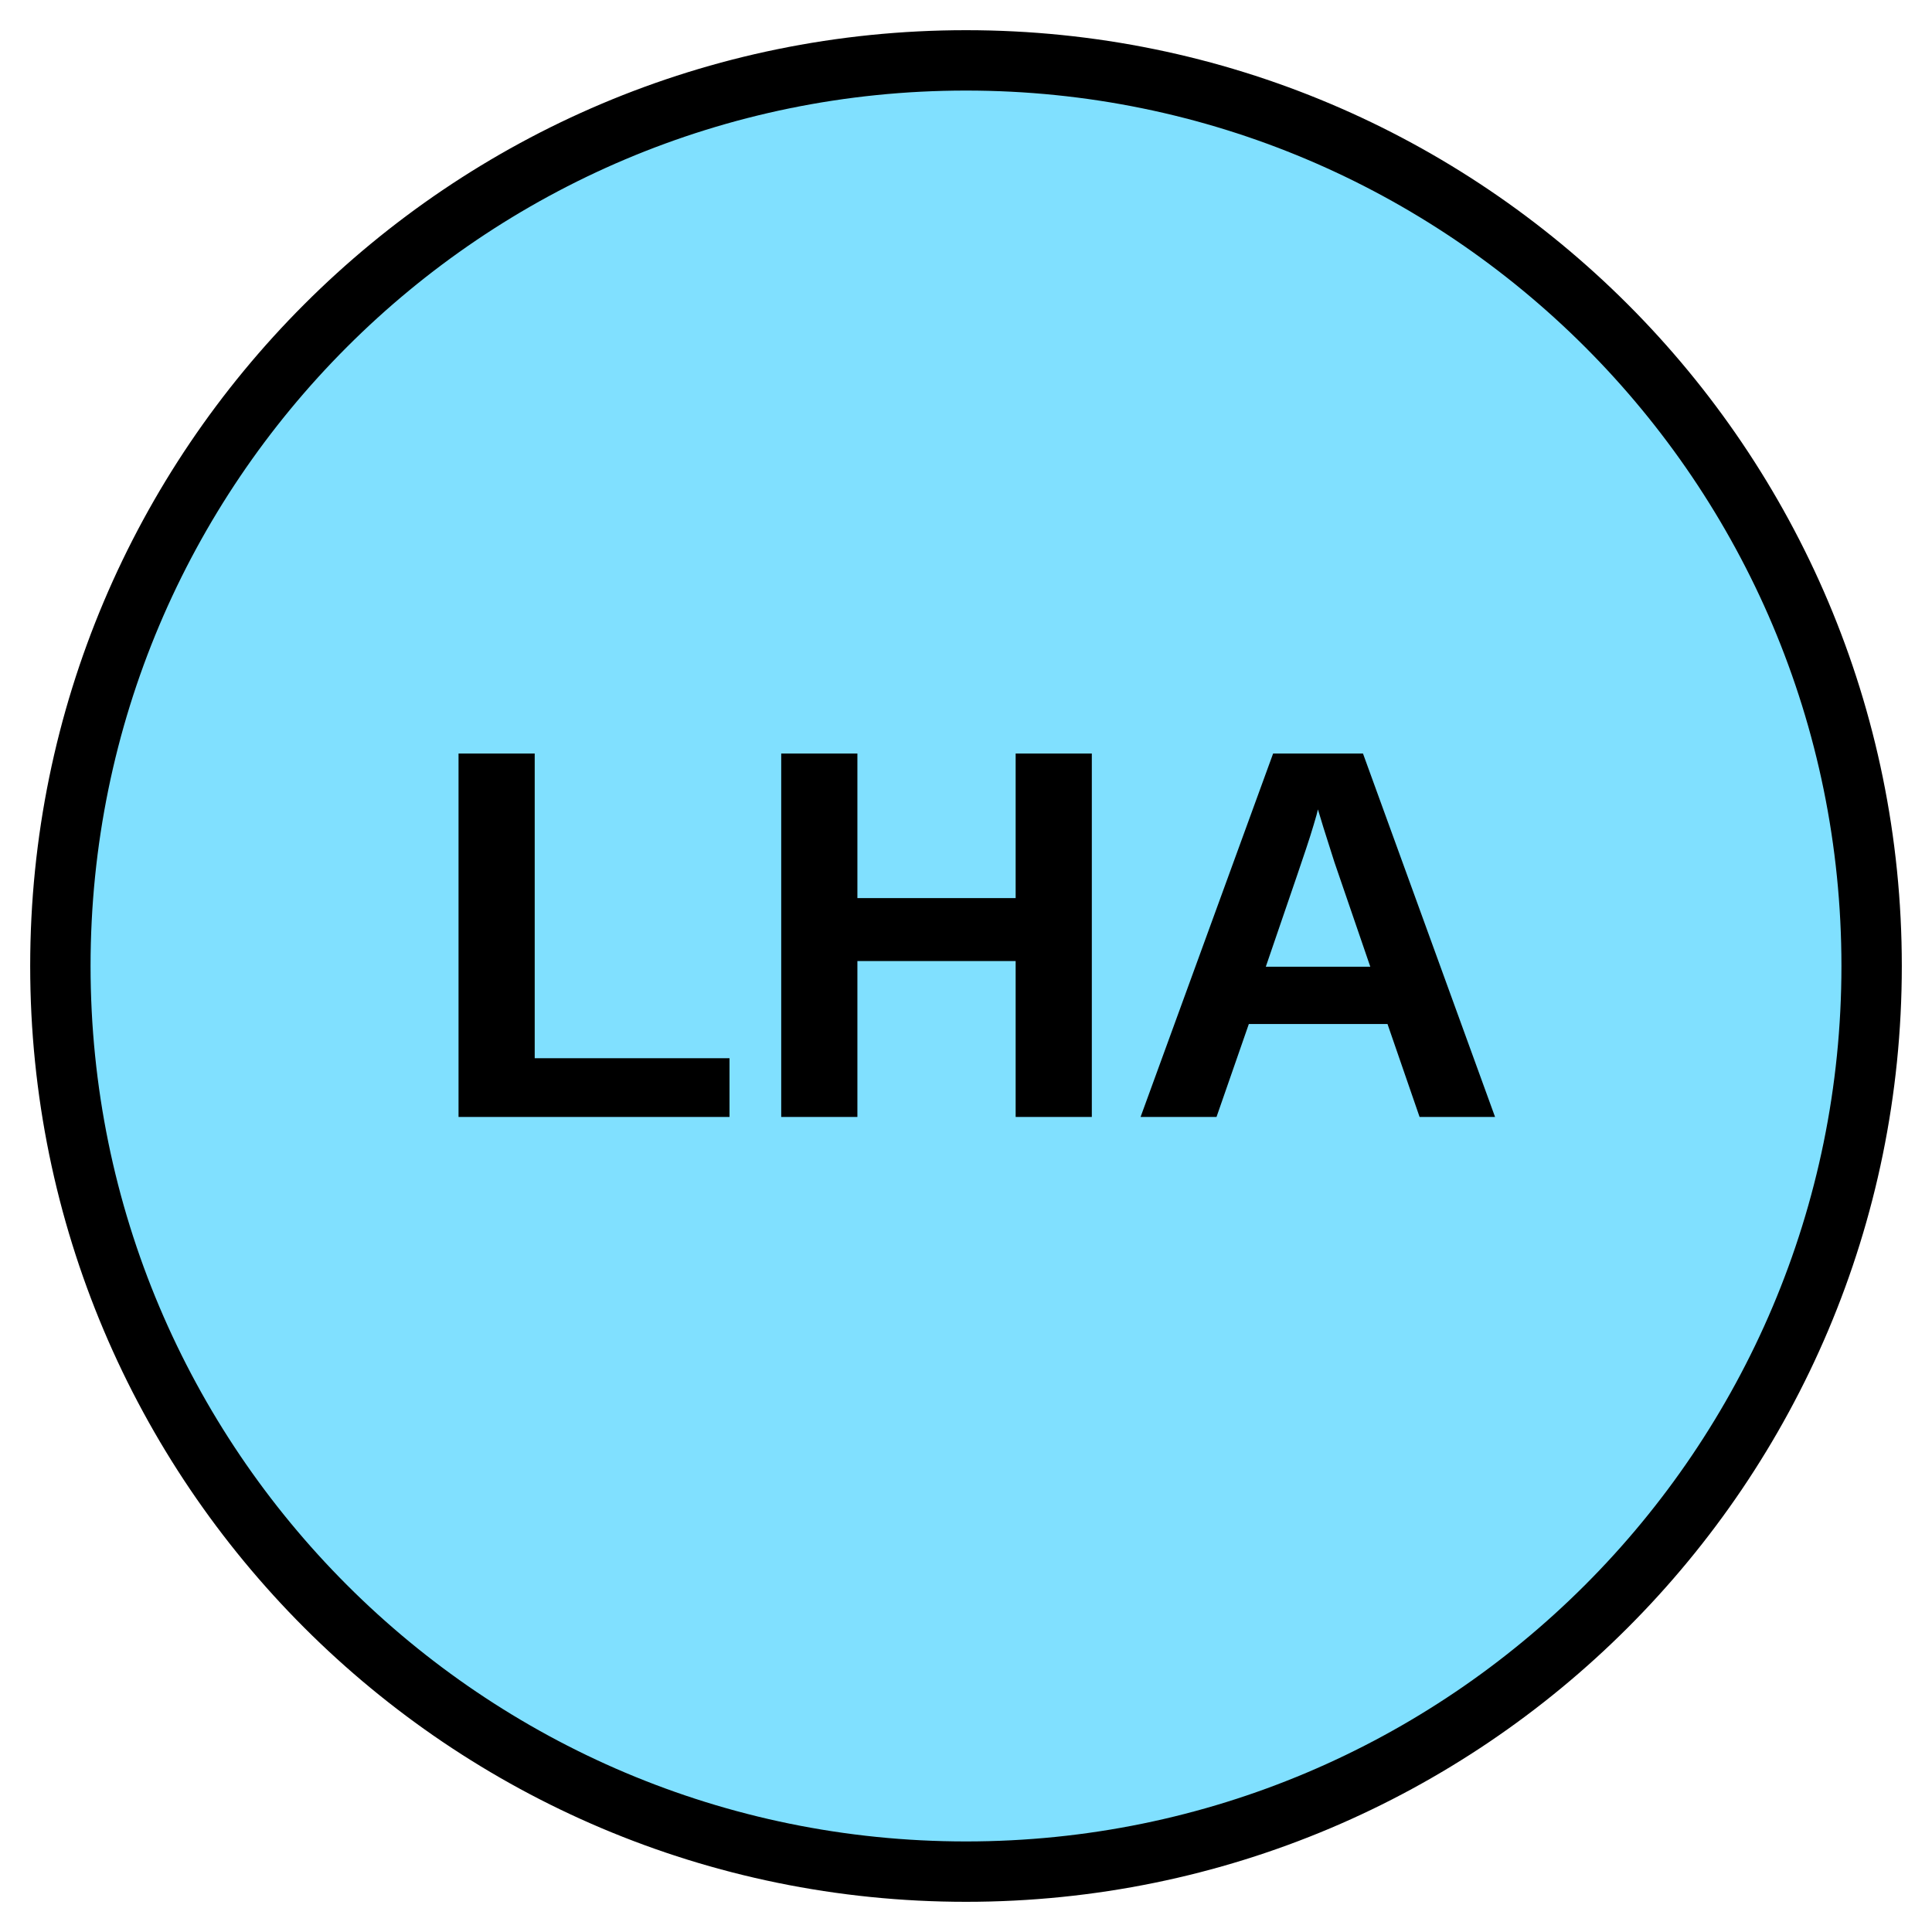
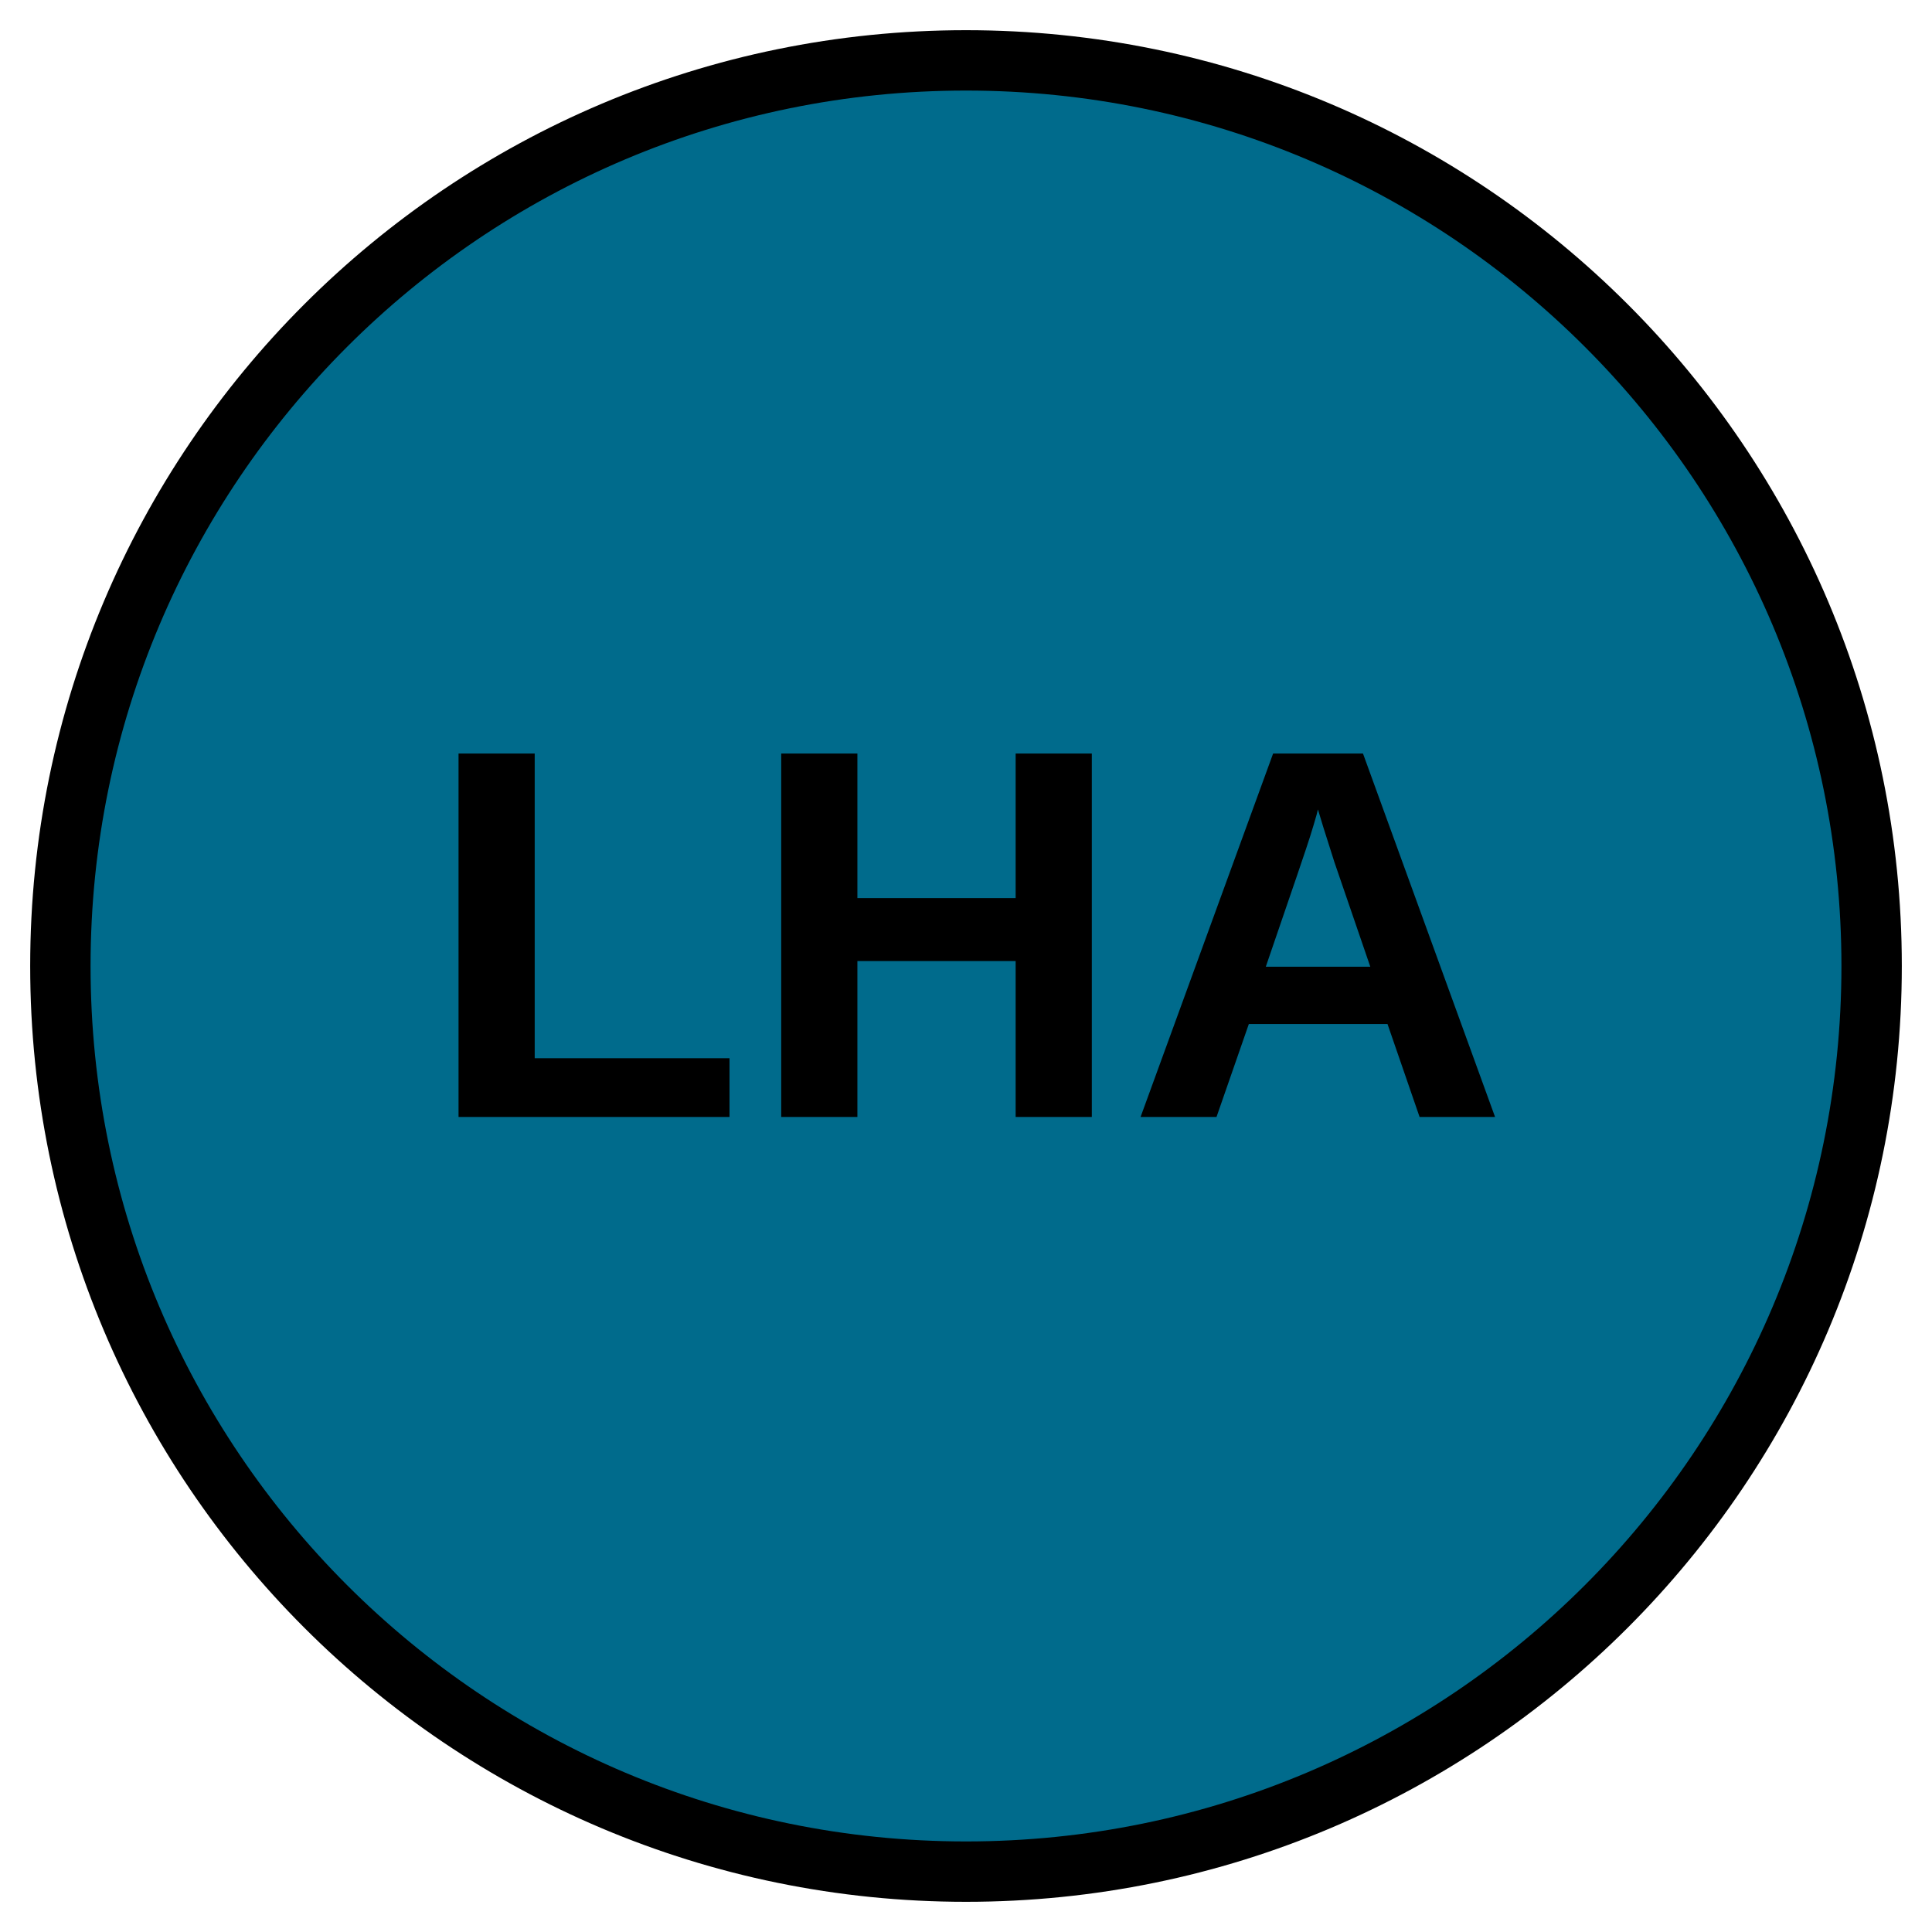
<svg xmlns="http://www.w3.org/2000/svg" version="1.2" baseProfile="tiny" width="128" height="128" viewBox="36 36 128 128">
-   <circle cx="100" cy="100" r="60" stroke-width="4" stroke="black" fill="rgb(128,224,255)" fill-opacity="1" />
+   <circle cx="100" cy="100" r="60" stroke-width="4" stroke="black" fill="rgb(0,107,140)" fill-opacity="1" />
  <text x="100" y="110" text-anchor="middle" font-size="35" font-family="Arial" font-weight="bold" stroke-width="4" stroke="none" fill="black">LHA</text>
</svg>
